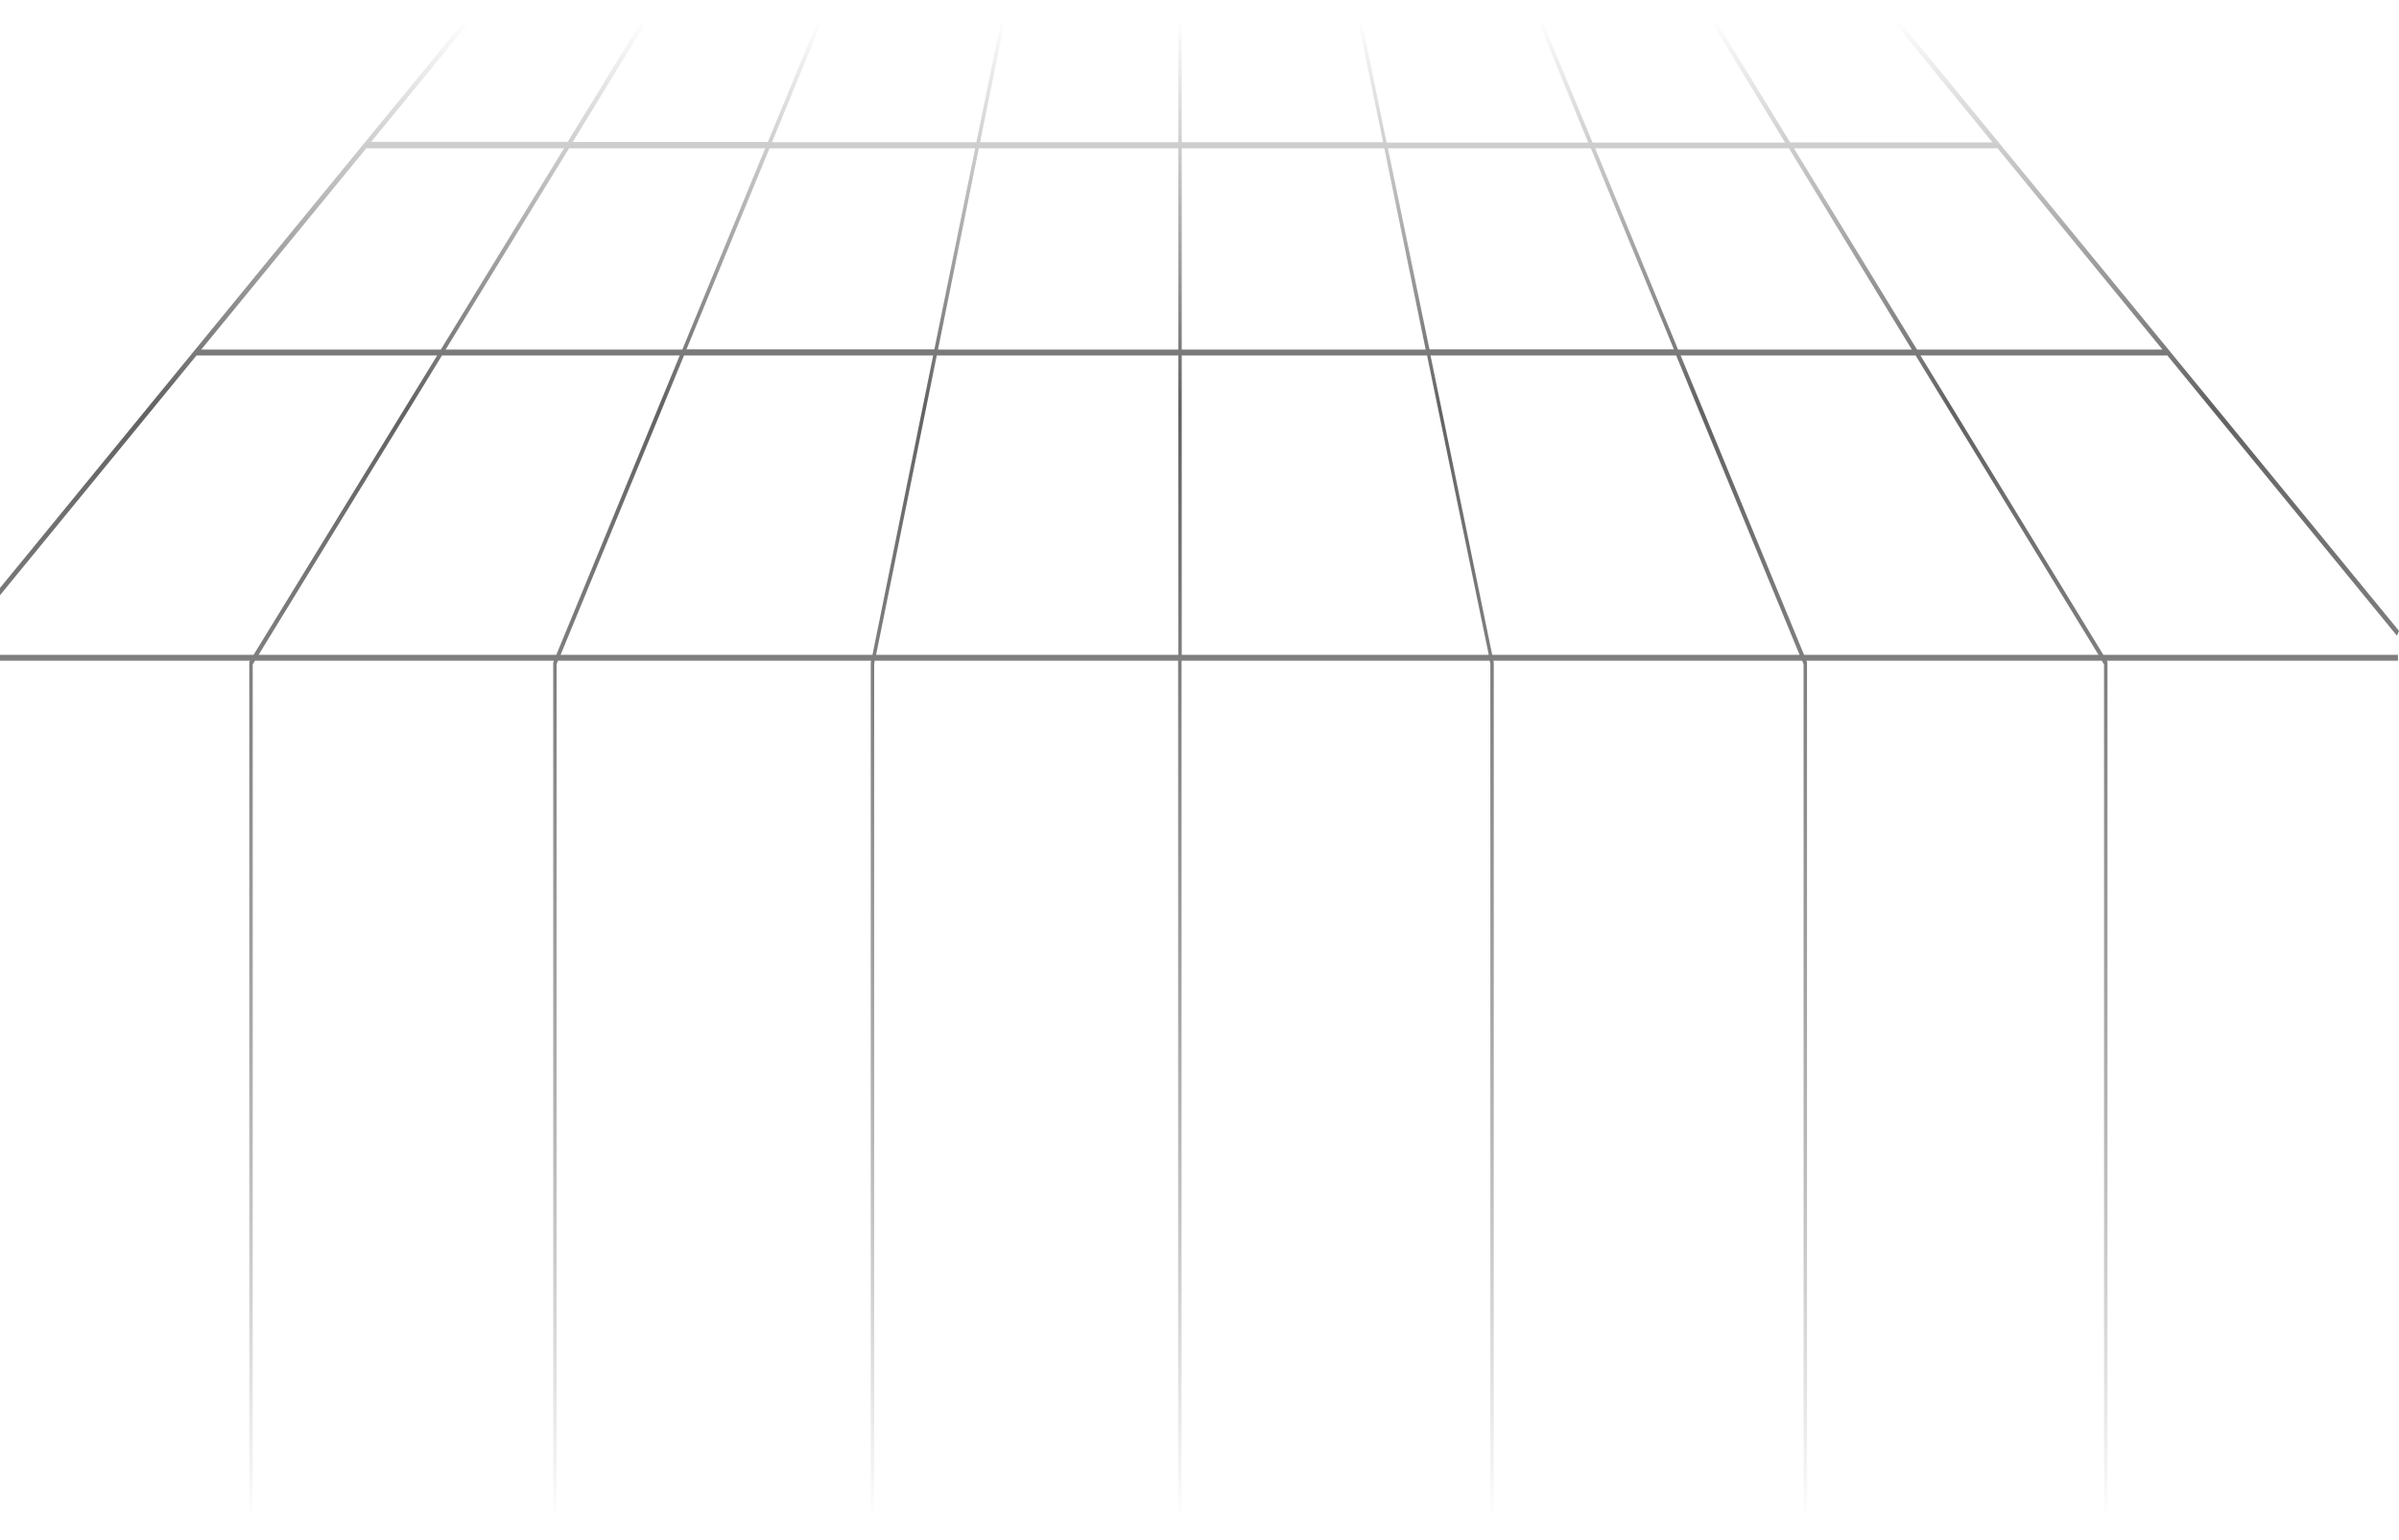
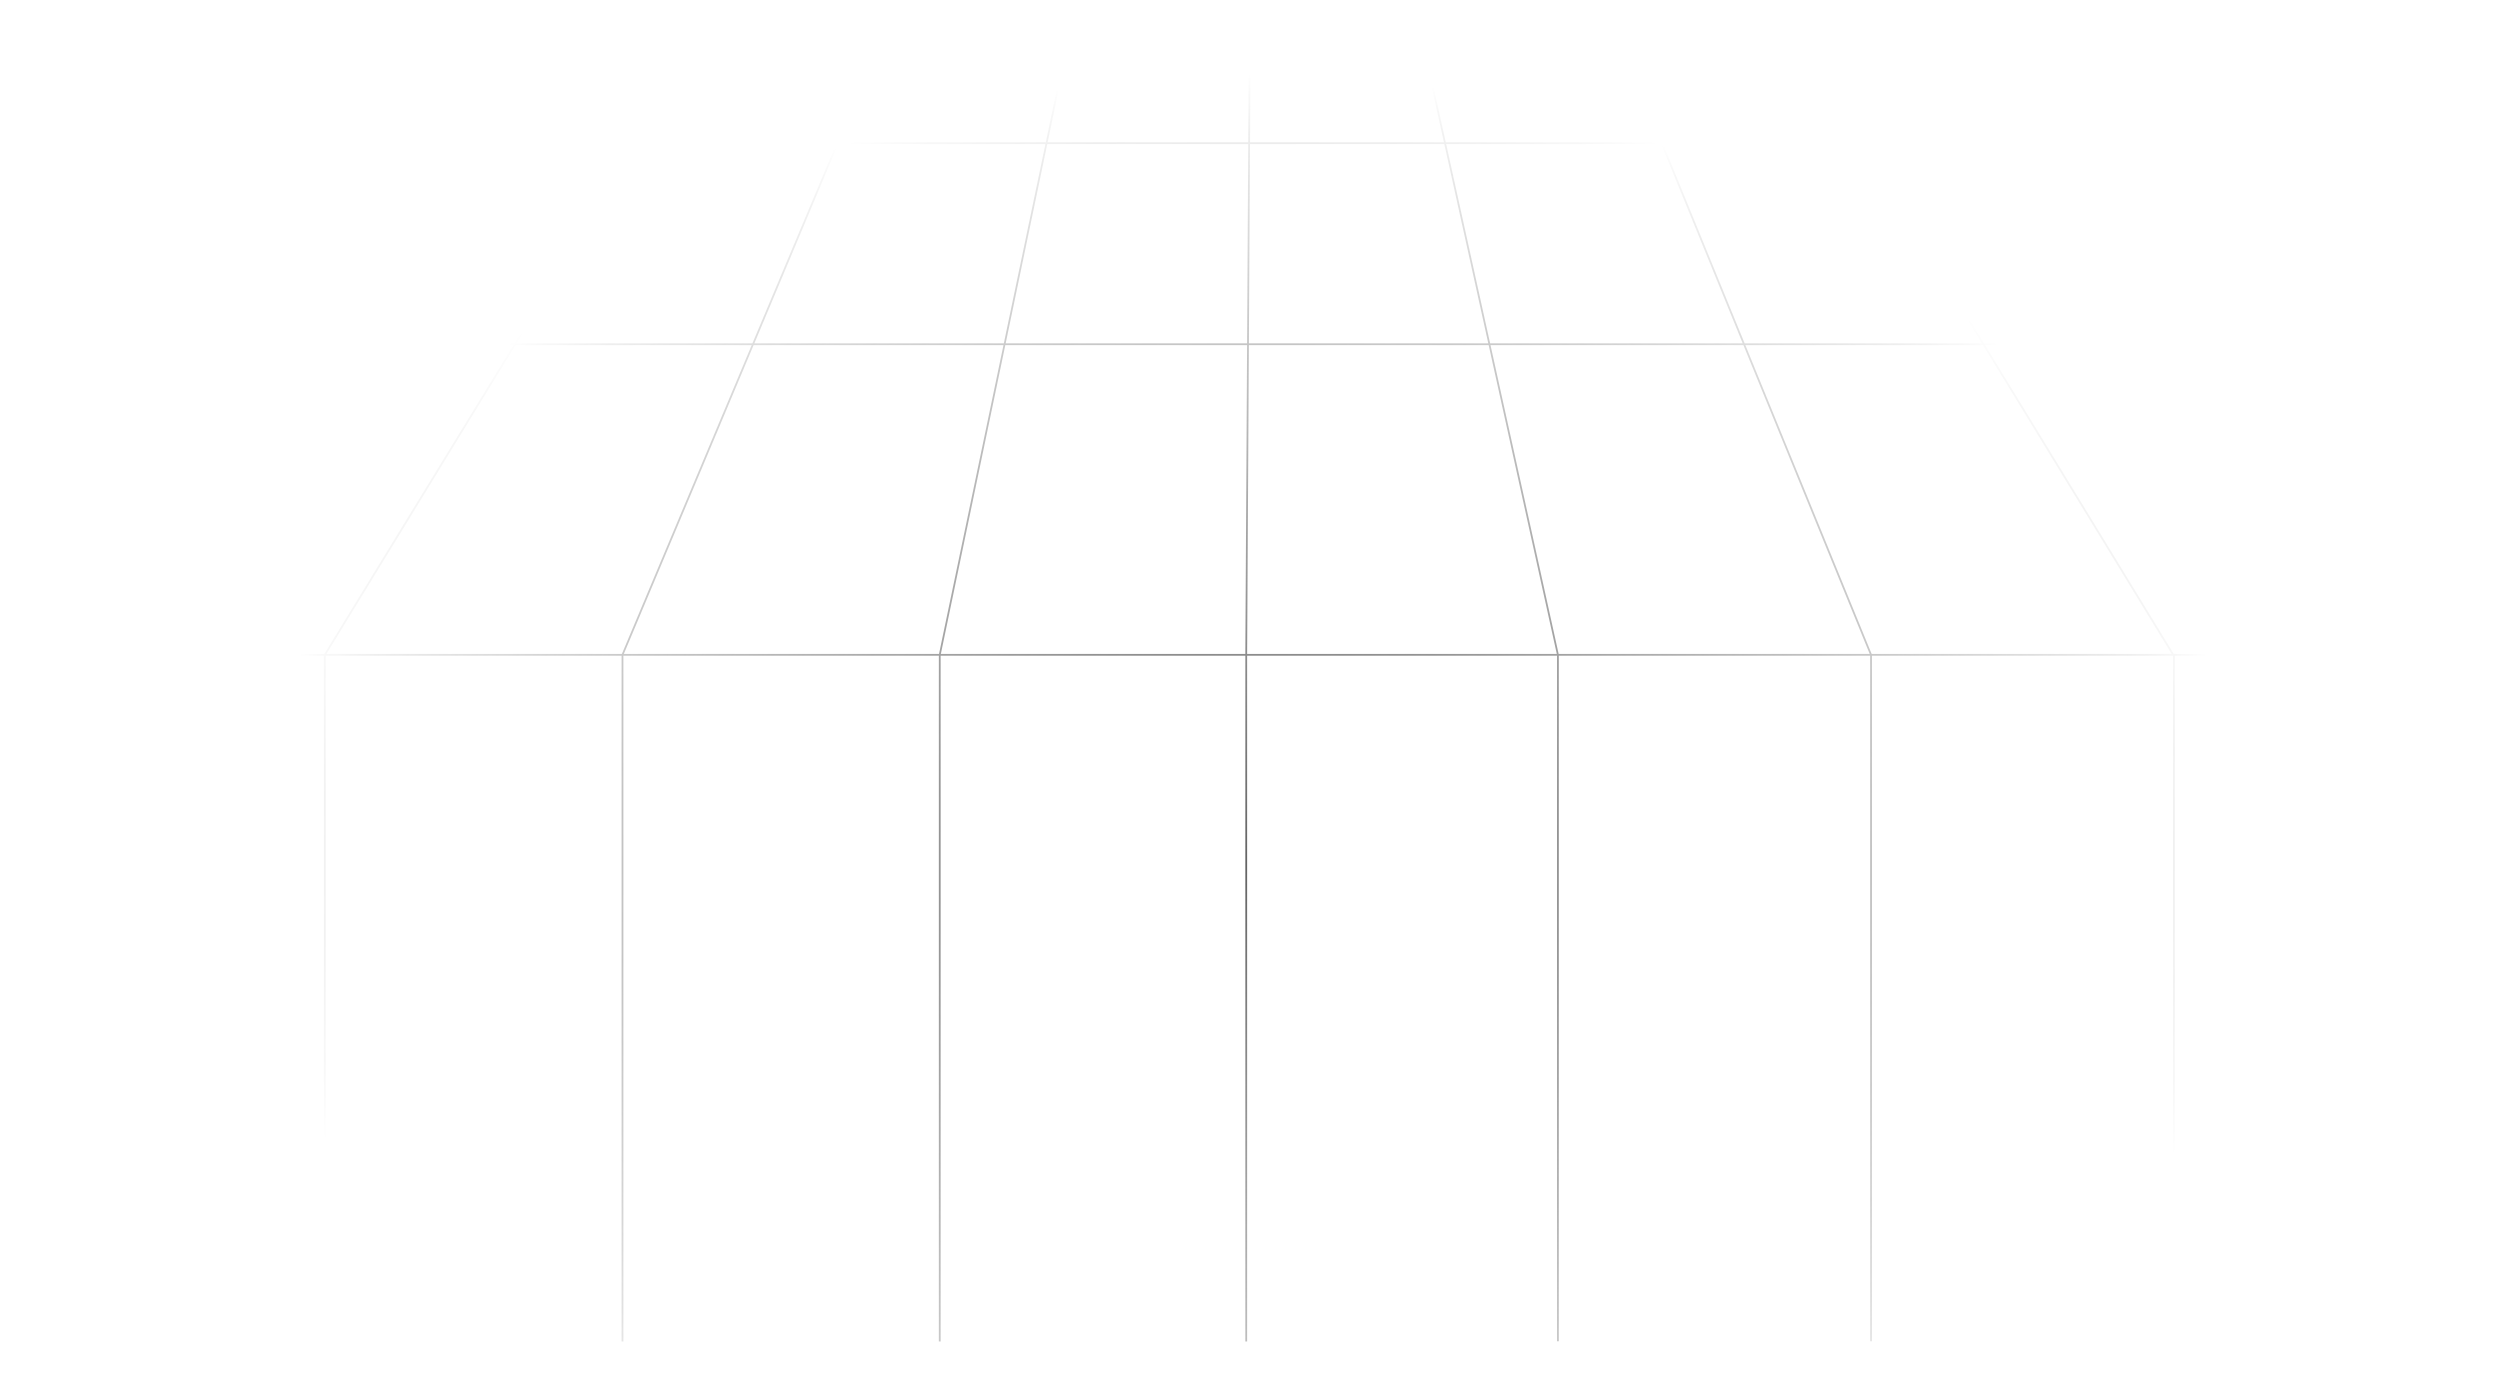
- <svg xmlns="http://www.w3.org/2000/svg" version="1.1" id="Layer_1" x="0px" y="0px" viewBox="0 0 1391.6 892.9" style="enable-background:new 0 0 1391.6 892.9;" xml:space="preserve">
+ <svg xmlns="http://www.w3.org/2000/svg" version="1.1" x="0px" y="0px" viewBox="0 0 1391.6 768.1" style="enable-background:new 0 0 1391.6 768.1;" xml:space="preserve">
  <style type="text/css">
- 	.st0{fill:url(#SVGID_1_);}
+ 	.st0{display:none;}
+ 	.st1{display:inline;opacity:0.1;}
+ 	.st2{fill:url(#SVGID_1_);}
+ 	.st3{fill:none;stroke:url(#SVGID_00000053510541724727453460000015650960304084677813_);stroke-miterlimit:10;}
+ 	.st4{fill:none;stroke:url(#SVGID_00000097494694304831369540000001232213802266626483_);stroke-miterlimit:10;}
+ 	.st5{fill:#E83131;}
+ 	.st6{fill:#4933E5;}
</style>
-   <g id="Layer_1_00000102545906944726231080000002439309275522888363_">
-     <linearGradient id="SVGID_1_" gradientUnits="userSpaceOnUse" x1="683.62" y1="880.4" x2="683.62" y2="10.8" gradientTransform="matrix(1 0 0 -1 0 892)">
+   <g id="Layer_1" class="st0">
+     <g id="Layer_1_00000102545906944726231080000002439309275522888363_" class="st1">
+       <linearGradient id="SVGID_1_" gradientUnits="userSpaceOnUse" x1="695.811" y1="-97.402" x2="695.811" y2="757.2" gradientTransform="matrix(1 0 0 1 0 124)">
+         <stop offset="0" style="stop-color:#666666;stop-opacity:0" />
+         <stop offset="0.259" style="stop-color:#636363" />
+         <stop offset="0.385" style="stop-color:#5D5D5D;stop-opacity:0.829" />
+         <stop offset="0.552" style="stop-color:#4D4D4D;stop-opacity:0.605" />
+         <stop offset="0.74" style="stop-color:#313131;stop-opacity:0.351" />
+         <stop offset="0.943" style="stop-color:#0C0C0C;stop-opacity:7.645279e-02" />
+         <stop offset="1" style="stop-color:#000000;stop-opacity:0" />
+       </linearGradient>
+       <path class="st2" d="M1118.8,217.8h140.7l130.9,159.8l1.2-2.8l-285-347.8l-1.2,2.8l54.4,66.5h-115.4l-41.6-68l-0.6-1l-1.4,2.5    l40.7,66.6H931.9l-28.4-68.8l-1.6,2l27.5,66.8h-115l-14-68.5l-1.9,1.1l13.9,67.2H697.7V28.5h-2v67.8h-113l10-49.2l3.6-18.1    l-1.9-1.1l-13.9,68.4H464.1l20.1-48.8l7.5-18.1l-1.6-2l-7.5,18.1l-20.9,50.7H350.5l40.8-66.6l-1.4-2.5l-42.3,69h-112L290,29.6    l-0.6-1.4v-1.7h-0.3L0,379.7l3.1,0.3L136,217.8h137.2L168.6,388.5H24v3.3h142.5l-0.1,0.2l-0.3,0.5v488.5h2V394l1.3-2.2h170.4    l-0.2,0.5l-0.2,0.5v488.3h2V393.9l0.8-2h178.5l-0.2,1.2v488h2V393.6l0.3-1.7h173v489.2h2V391.9h175.6l0.4,1.7V881h2V393.1    l-0.2-1.2h176l0.8,2v487.2h2V392.8l-0.4-0.9h168.4l1.3,2.2v487.1h2V392.6l-0.4-0.7h150.6c0.9,0,1.7-0.7,1.7-1.7l0,0    c0-0.9-0.7-1.7-1.7-1.7h-152.6L1118.8,217.8z M1162.7,99.7l94,114.8h-139.9l-70.2-114.8H1162.7z M1043.8,99.7l70.1,114.8H980.6    L933.3,99.7H1043.8z M930.9,99.7l47.4,114.7H838.9L815.2,99.7H930.9z M813.2,99.7l23.6,114.8H697.7V99.7H813.2z M695.7,99.7v114.8    h-137L582,99.7H695.7z M462.7,99.7h117.2l-23.3,114.7H415.3L462.7,99.7z M348.4,99.7h111.8L413,214.5H278L348.4,99.7z     M138.8,214.4l94-114.7h112.7l-70.3,114.8L138.8,214.4L138.8,214.4z M171.4,388.5L276,217.8h135.5l-70.4,170.7H171.4z     M343.6,388.5L414,217.8h142l-34.6,170.7H343.6z M523.4,388.5L558,217.8h137.7v170.7H523.4z M697.7,388.5V217.8h139.8l35.2,170.7    H697.7z M874.7,388.5l-35.2-170.7h140l70.4,170.7H874.7z M1052.5,388.5l-70.4-170.7H1116l104.3,170.7H1052.5z" />
+     </g>
+   </g>
+   <g id="Layer_2">
+     <radialGradient id="SVGID_00000069356593166238328290000001537274714113787832_" cx="697.481" cy="378.855" r="550.837" gradientTransform="matrix(1 0 0 0.8 0 178.58)" gradientUnits="userSpaceOnUse">
+       <stop offset="0" style="stop-color:#636363" />
+       <stop offset="0.451" style="stop-color:#616161;stop-opacity:0.549" />
+       <stop offset="0.613" style="stop-color:#5A5A5A;stop-opacity:0.387" />
+       <stop offset="0.729" style="stop-color:#4F4F4F;stop-opacity:0.271" />
+       <stop offset="0.822" style="stop-color:#3E3E3E;stop-opacity:0.178" />
+       <stop offset="0.902" style="stop-color:#282828;stop-opacity:9.771717e-02" />
+       <stop offset="0.972" style="stop-color:#0D0D0D;stop-opacity:2.798134e-02" />
+       <stop offset="1" style="stop-color:#000000;stop-opacity:0" />
+     </radialGradient>
+     <path style="fill:none;stroke:url(#SVGID_00000069356593166238328290000001537274714113787832_);stroke-miterlimit:10;" d="   M11.2,364.5L298.4,11.4 M1350.4,364.5H43 M1093.2,11.4l290.6,353.1 M397,11.4L180.8,364.5v382.2 M494.9,11.4L346.5,364.5v382.2    M596.8,11.4l-73.7,353.1v382.2 M695.7,11.4l-2,353.1v382.2 M867.2,746.6V364.5L789.3,11.4 M1041.5,746.6V364.5L897.1,11.4    M1210.1,746.6V365.1L994,11.4 M242.3,79.7h907.1 M1241.5,191.6H151.8" />
+     <radialGradient id="SVGID_00000068668540754993173500000004021537484550249658_" cx="711.793" cy="1259.832" r="550.837" gradientUnits="userSpaceOnUse">
      <stop offset="0" style="stop-color:#666666;stop-opacity:0" />
      <stop offset="0.259" style="stop-color:#636363" />
-       <stop offset="0.385" style="stop-color:#5D5D5D;stop-opacity:0.829" />
-       <stop offset="0.552" style="stop-color:#4D4D4D;stop-opacity:0.605" />
-       <stop offset="0.74" style="stop-color:#313131;stop-opacity:0.351" />
-       <stop offset="0.943" style="stop-color:#0C0C0C;stop-opacity:7.645279e-02" />
+       <stop offset="0.682" style="stop-color:#4D4D4D;stop-opacity:0.605" />
      <stop offset="1" style="stop-color:#000000;stop-opacity:0" />
-     </linearGradient>
-     <path class="st0" d="M1114,206.2h143.2l133.2,162.6l1.2-2.8l-290-353.9l-1.2,2.8l55.4,67.7h-117.4l-42.3-69.2l-0.6-1l-1.4,2.5   l41.4,67.8H923.8l-28.9-70l-1.6,2l28,68h-117L790.1,13l-1.9,1.1l14.1,68.4H685.5v-69h-2v69h-115l10.2-50.1l3.7-18.4l-1.9-1.1   l-14.1,69.6H447.8l20.5-49.7l7.6-18.4l-1.6-2l-7.6,18.4l-21.3,51.6H332.2l41.5-67.8l-1.4-2.5l-43,70.2h-114l55.4-67.6l-0.6-1.4   v-1.7h-0.3L-24.4,370.9l3.2,0.3l135.2-165h139.6L147.1,379.9H0v3.4h145l-0.1,0.2l-0.3,0.5v497.1h2V385.5l1.3-2.2h173.4l-0.2,0.5   l-0.2,0.5v496.9h2V385.3l0.8-2h181.6l-0.2,1.2v496.6h2V385l0.3-1.7h176v497.8h2V383.3h178.7l0.4,1.7v496h2V384.5l-0.2-1.2h179.1   l0.8,2v495.8h2V384.2l-0.4-0.9h171.4l1.3,2.2v495.6h2V384l-0.4-0.7H1391v-3.4h-170.9L1114,206.2z M1158.7,86l95.7,116.8H1112   L1040.6,86H1158.7z M1037.7,86l71.3,116.8H973.4L925.3,86H1037.7z M922.8,86L971,202.7H829.2L805.1,86H922.8z M803,86l24,116.8   H685.5V86H803z M683.5,86v116.8H544.1L567.8,86H683.5z M446.4,86h119.3L542,202.7H398.2L446.4,86z M330.1,86h113.8l-48.1,116.8   H258.5L330.1,86z M116.8,202.7L212.5,86h114.7l-71.5,116.8H116.8V202.7z M150,379.9l106.4-173.7h137.9l-71.6,173.7H150z    M325.2,379.9l71.6-173.7h144.5l-35.2,173.7H325.2z M508.2,379.9l35.2-173.7h140.1v173.7H508.2z M685.5,379.9V206.2h142.3   l35.8,173.7H685.5z M865.6,379.9l-35.8-173.7h142.5l71.6,173.7H865.6z M1046.5,379.9l-71.6-173.7h136.3l106.1,173.7H1046.5z" />
+     </radialGradient>
+     <path style="fill:none;stroke:url(#SVGID_00000068668540754993173500000004021537484550249658_);stroke-miterlimit:10;" d="   M25.5,1245.4l287.3-353.1 M1364.7,1245.4H57.3 M1107.5,892.4l290.6,353.1 M411.3,892.4l-216.2,353.1v382.2 M509.2,892.4   l-148.3,353.1v382.2 M611.2,892.4l-73.7,353.1v382.2 M710,892.4l-2,353.1v382.2 M881.5,1627.6v-382.2l-77.9-353.1 M1055.8,1627.6   v-382.2L911.4,892.4 M1224.4,1627.6v-381.5l-216.1-353.7 M256.7,960.7h907.1 M1255.8,1072.5H166.1" />
+     <rect x="-97.6" y="91.2" class="st5" width="63.5" height="82.8" />
+     <rect x="-97.6" y="274.3" class="st6" width="63.5" height="82.8" />
  </g>
</svg>
